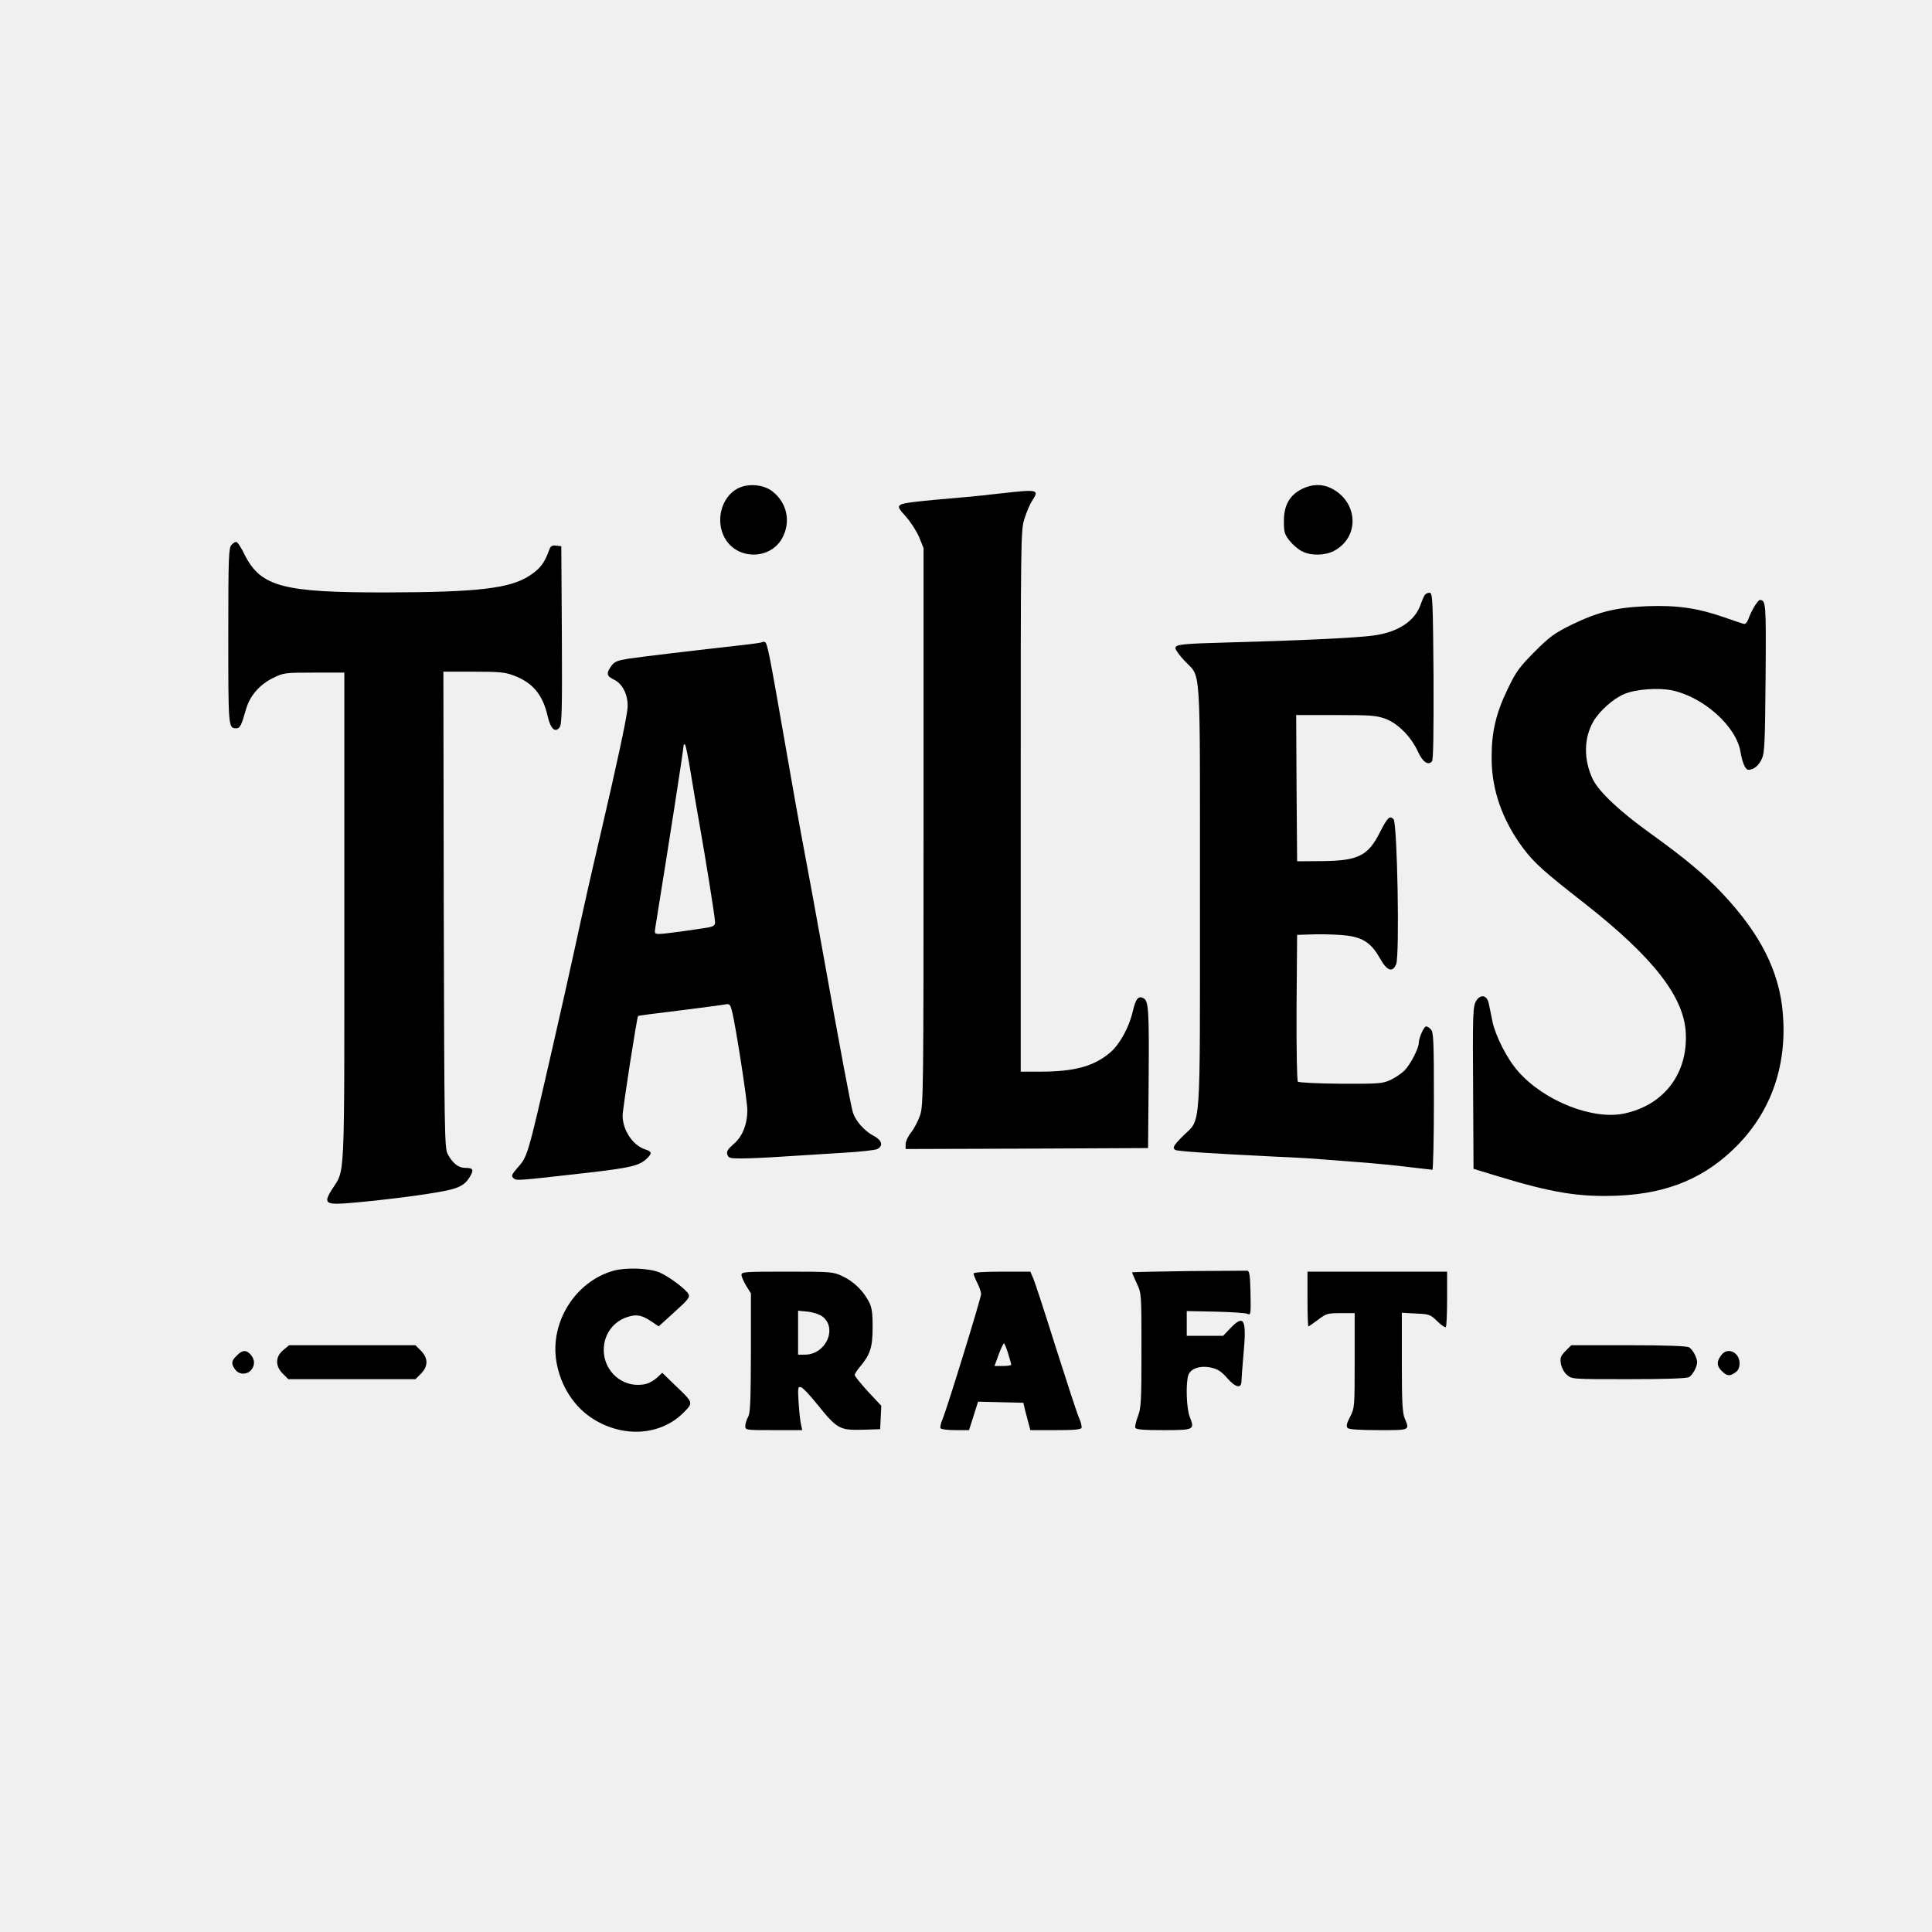
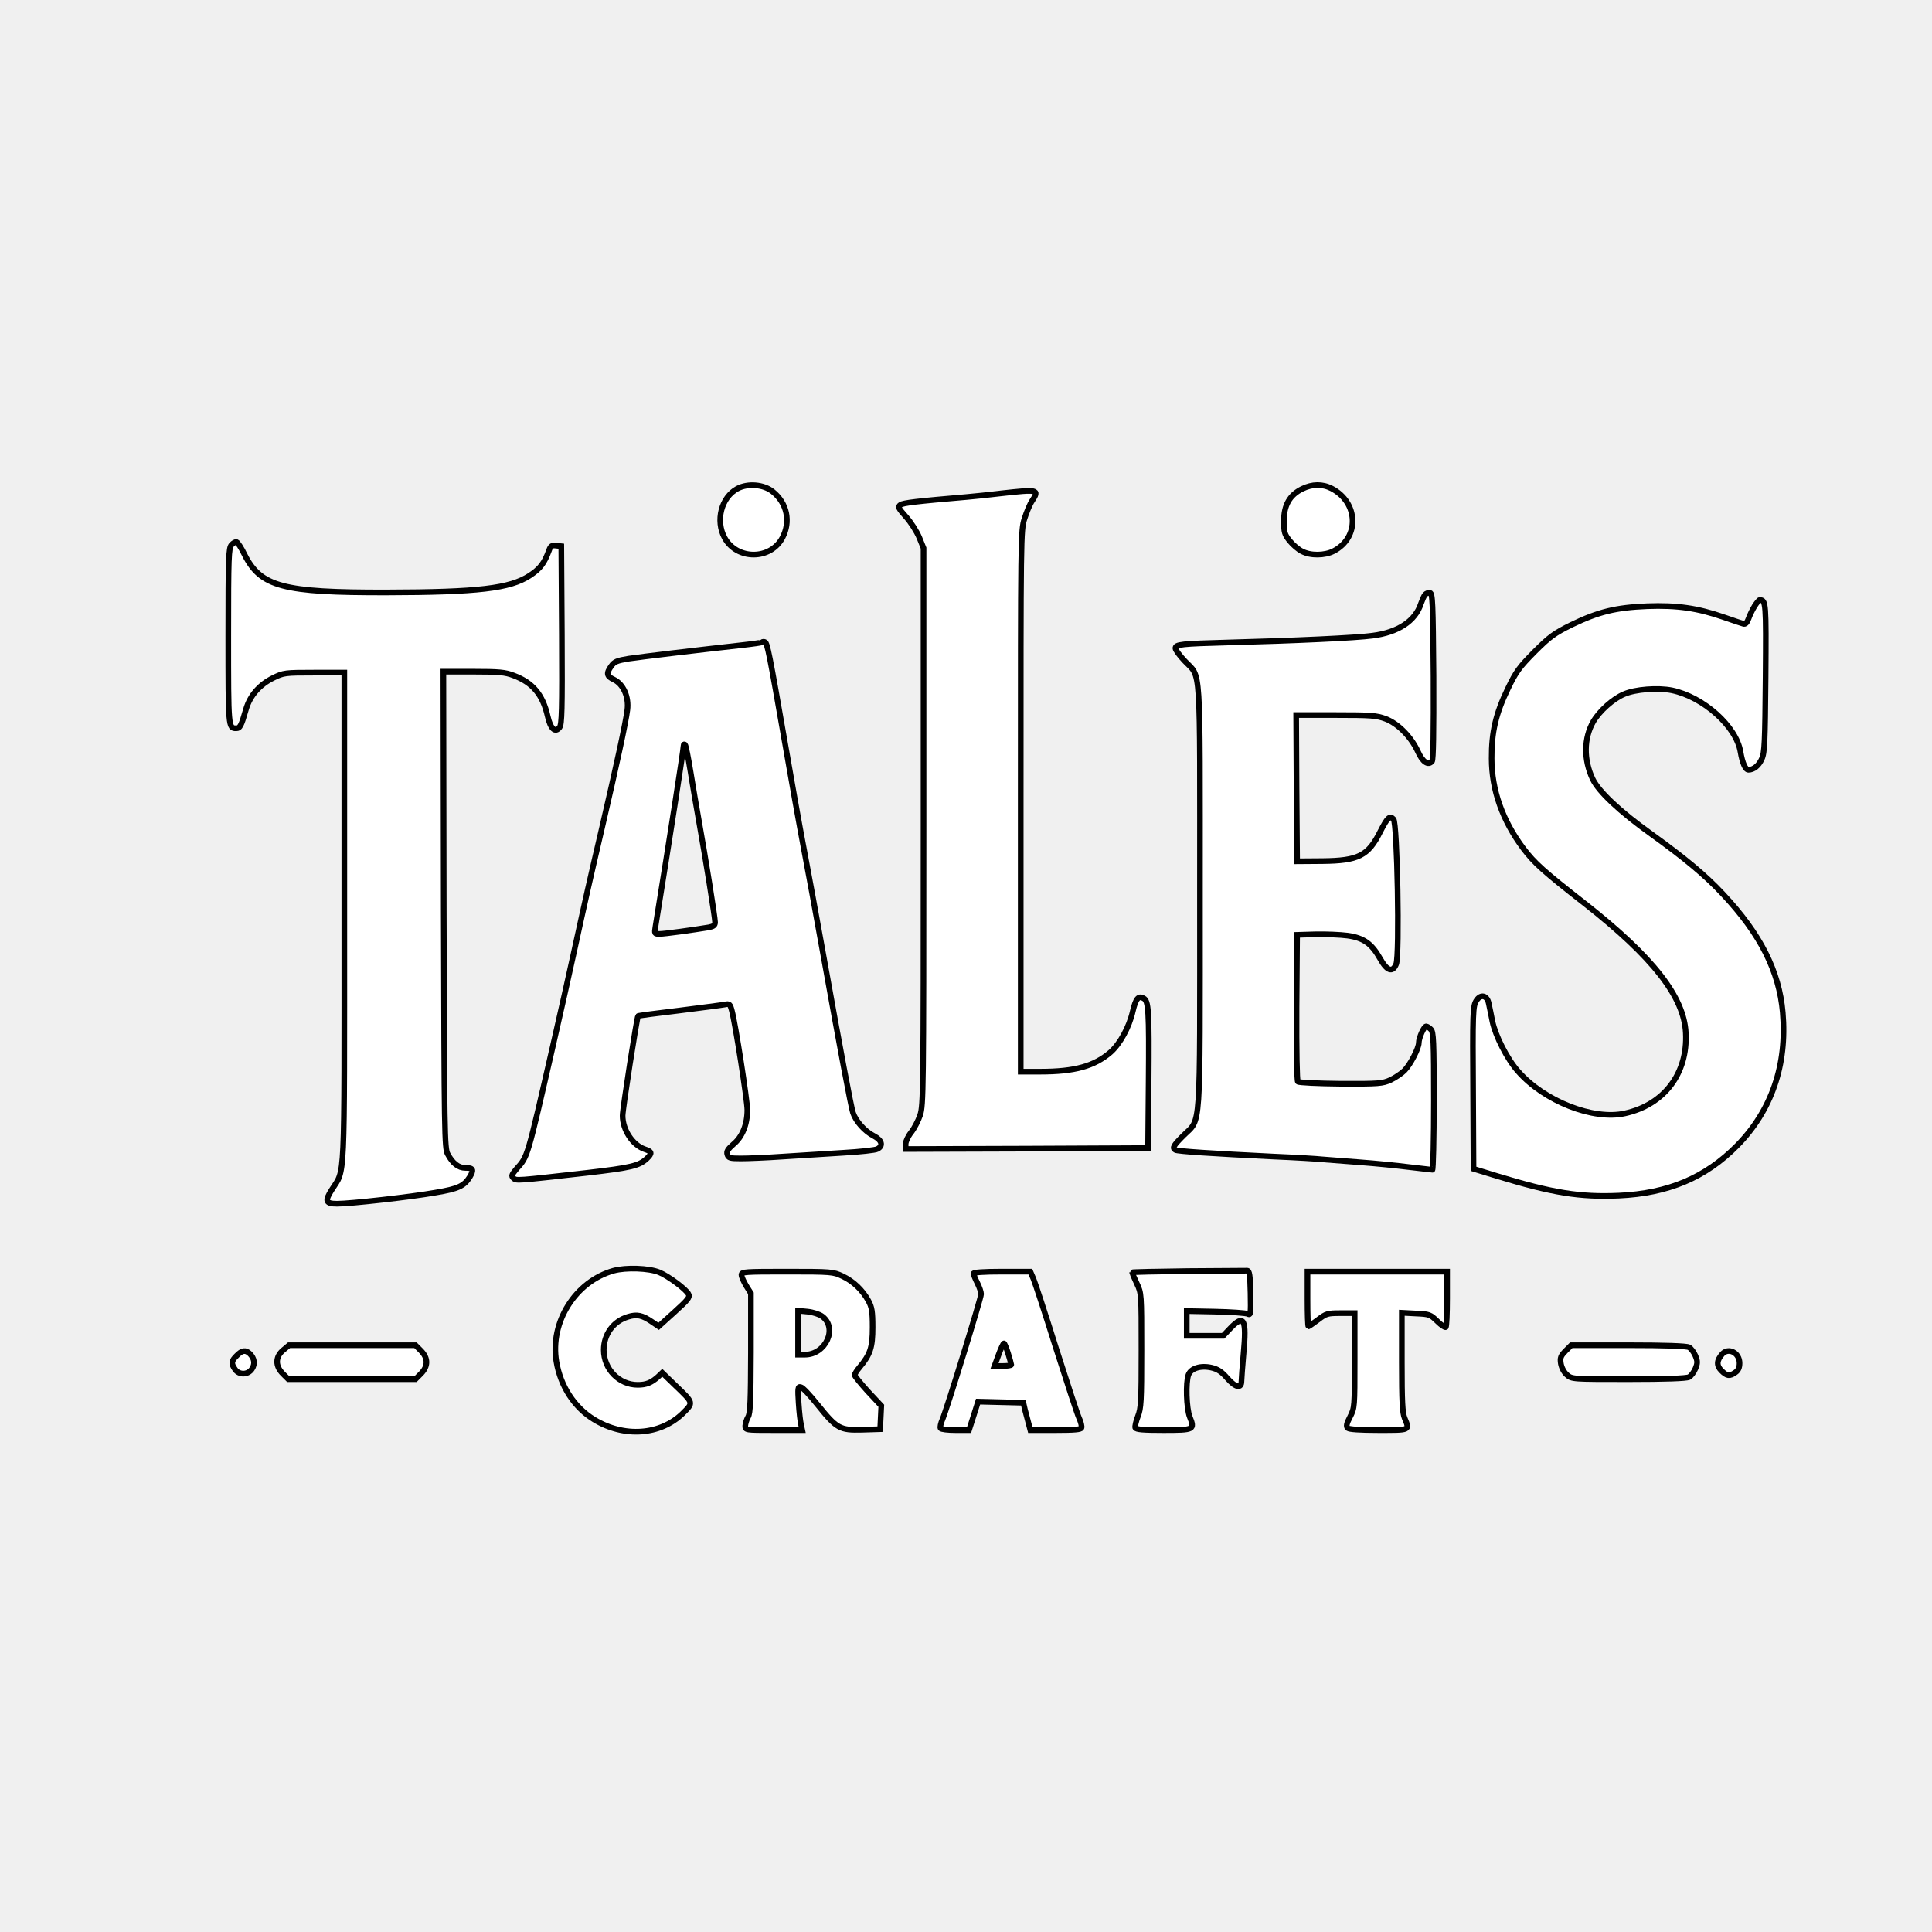
<svg xmlns="http://www.w3.org/2000/svg" version="1.0" width="1024pt" height="1024pt" viewBox="0 0 1024 1024" preserveAspectRatio="xMidYMid meet">
-   <g transform="translate(0,1024) scale(0.1,-0.1)" fill="#000000" stroke="none">
+   <g transform="translate(0,1024) scale(0.1,-0.1)" fill="#ffffff" stroke="#000000" stroke-width="30">
    <path d="M3908 7650 c-85 -46 -117 -170 -67 -261 65 -118 243 -118 306 1 45 85 25 183 -51 244 -48 39 -132 46 -188 16z" />
    <path d="M6902 7649 c-67 -33 -97 -87 -97 -170 0 -60 3 -71 31 -106 17 -21 46 -46 65 -55 45 -24 120 -23 167 1 139 71 133 258 -10 332 -49 25 -103 24 -156 -2z" />
    <path d="M5305 7625 c-60 -7 -141 -16 -180 -19 -268 -23 -338 -31 -353 -42 -14 -10 -11 -17 30 -63 26 -29 57 -78 70 -109 l23 -57 0 -1475 c0 -1401 -1 -1478 -18 -1530 -10 -30 -32 -72 -48 -92 -16 -20 -29 -48 -29 -62 l0 -26 643 2 642 3 3 350 c3 379 0 430 -27 444 -27 15 -41 -1 -57 -69 -19 -84 -68 -173 -118 -217 -86 -74 -189 -103 -373 -103 l-103 0 0 1434 c0 1403 0 1435 20 1497 11 35 29 78 40 94 40 61 33 62 -165 40z" />
    <path d="M1227 7352 c-15 -17 -17 -62 -17 -483 0 -485 0 -489 42 -489 20 0 27 13 52 101 21 72 71 130 144 166 55 27 62 28 217 28 l160 0 0 -1295 c0 -1439 5 -1333 -66 -1445 -39 -61 -33 -75 28 -75 71 0 392 36 521 59 121 20 152 35 182 83 23 39 18 48 -24 48 -36 0 -67 24 -93 73 -17 30 -18 111 -21 1295 l-2 1262 159 0 c135 0 169 -3 213 -20 102 -38 155 -102 181 -217 15 -66 40 -89 63 -58 12 16 14 91 12 490 l-3 470 -27 3 c-23 3 -30 -2 -38 -25 -25 -69 -48 -98 -103 -134 -104 -68 -273 -88 -760 -89 -547 -1 -664 30 -750 199 -17 36 -37 66 -43 68 -6 2 -18 -5 -27 -15z" />
    <path d="M7553 7088 c-6 -7 -15 -29 -22 -48 -29 -91 -121 -152 -256 -169 -87 -12 -414 -27 -760 -36 -254 -7 -285 -10 -285 -31 0 -8 22 -39 50 -68 87 -92 80 14 80 -1244 0 -1275 7 -1177 -87 -1270 -54 -54 -61 -66 -43 -77 11 -7 193 -19 520 -35 118 -5 235 -12 260 -15 25 -2 113 -9 195 -15 83 -6 202 -18 265 -26 63 -7 118 -14 122 -14 4 0 8 164 8 364 0 318 -2 367 -16 380 -8 9 -20 16 -25 16 -12 0 -39 -61 -39 -87 0 -29 -45 -116 -76 -147 -16 -16 -49 -38 -74 -50 -42 -19 -61 -21 -263 -20 -120 1 -223 6 -228 11 -5 5 -8 168 -7 394 l3 384 99 3 c54 1 130 -2 168 -7 86 -12 128 -42 173 -122 37 -66 66 -75 85 -29 19 47 6 748 -14 768 -20 21 -32 9 -71 -67 -63 -127 -116 -153 -305 -155 l-135 -1 -3 388 -2 387 210 0 c186 0 215 -2 264 -20 66 -25 135 -95 171 -173 25 -56 55 -76 75 -52 7 8 9 156 8 451 -3 392 -5 439 -19 442 -9 1 -20 -3 -26 -10z" />
    <path d="M9300 7028 c-11 -18 -26 -48 -32 -66 -8 -22 -17 -32 -28 -28 -8 2 -55 18 -104 35 -138 48 -248 64 -406 58 -166 -7 -257 -29 -400 -98 -91 -45 -116 -63 -196 -143 -80 -81 -98 -104 -142 -196 -64 -132 -87 -232 -86 -370 0 -168 58 -330 168 -477 59 -78 107 -121 327 -293 360 -283 525 -493 534 -685 11 -214 -114 -380 -322 -426 -167 -38 -428 64 -567 223 -58 65 -120 188 -136 265 -6 32 -15 74 -19 93 -8 44 -42 53 -65 18 -20 -30 -21 -56 -18 -508 l2 -385 124 -38 c295 -90 440 -113 646 -104 263 12 459 95 627 265 183 186 266 429 242 705 -19 219 -118 416 -317 628 -93 100 -203 191 -382 320 -165 118 -276 223 -308 289 -49 103 -48 217 3 306 32 55 105 121 163 145 59 26 179 35 254 20 167 -35 341 -191 363 -326 10 -59 26 -95 42 -95 28 0 55 22 71 58 15 32 17 89 20 431 3 398 2 410 -31 411 -4 0 -16 -15 -27 -32z" />
    <path d="M4039 6836 c-2 -2 -49 -9 -104 -15 -252 -28 -536 -62 -603 -72 -61 -10 -76 -16 -92 -39 -28 -39 -25 -54 14 -72 50 -24 80 -92 71 -161 -8 -65 -56 -288 -135 -628 -64 -274 -85 -367 -150 -665 -22 -100 -71 -321 -110 -490 -137 -597 -132 -582 -192 -649 -26 -31 -29 -38 -17 -49 16 -15 11 -15 392 28 232 27 274 37 315 75 30 29 28 37 -11 50 -64 22 -117 102 -117 178 0 35 76 523 82 528 2 2 100 15 218 29 118 15 227 29 242 32 24 5 28 2 37 -33 19 -69 82 -477 82 -526 0 -76 -26 -142 -73 -181 -31 -27 -38 -39 -33 -55 6 -19 14 -21 73 -21 37 0 137 4 222 10 85 5 228 14 318 20 89 5 172 14 182 20 33 17 24 47 -18 69 -48 24 -96 78 -111 123 -11 35 -64 316 -161 858 -33 184 -78 430 -100 545 -22 116 -67 368 -100 560 -82 471 -93 528 -106 532 -5 2 -12 2 -15 -1z m-379 -686 c12 -74 32 -193 45 -265 33 -184 85 -508 85 -533 0 -16 -8 -22 -32 -27 -84 -14 -236 -35 -262 -35 -27 0 -28 1 -22 38 77 477 148 934 149 960 0 7 4 9 8 5 4 -4 17 -69 29 -143z" />
    <path d="M3252 3505 c-203 -57 -338 -273 -303 -482 22 -131 96 -244 200 -307 159 -97 350 -83 469 32 59 59 60 54 -41 151 l-67 65 -22 -21 c-36 -32 -63 -43 -108 -43 -99 0 -180 83 -180 185 0 83 51 153 130 176 46 14 74 8 124 -26 l37 -25 84 76 c72 65 83 79 74 95 -13 26 -106 95 -154 115 -55 23 -178 27 -243 9z" />
    <path d="M6298 3503 c-164 -2 -298 -5 -298 -7 0 -2 11 -28 25 -58 25 -53 25 -54 25 -355 0 -271 -2 -307 -19 -350 -10 -26 -16 -54 -14 -60 4 -10 43 -13 149 -13 164 0 167 2 140 70 -18 45 -22 183 -7 223 13 35 65 51 122 38 34 -8 54 -21 85 -57 43 -49 74 -55 74 -15 0 12 5 77 11 146 17 184 3 211 -70 135 l-38 -40 -96 0 -97 0 0 65 0 66 153 -3 c83 -2 160 -7 170 -12 16 -8 17 -1 15 110 -2 97 -6 119 -18 119 -8 0 -149 -1 -312 -2z" />
    <path d="M3930 3483 c0 -10 12 -36 25 -58 l25 -40 0 -315 c-1 -254 -3 -320 -15 -340 -8 -14 -14 -35 -15 -47 0 -23 1 -23 151 -23 l151 0 -6 28 c-4 15 -10 67 -13 115 -5 80 -4 89 11 85 10 -1 49 -43 89 -93 103 -128 118 -136 236 -133 l96 3 3 62 3 62 -71 76 c-38 42 -70 81 -70 87 0 5 11 24 25 40 58 69 70 106 70 213 0 83 -4 107 -22 140 -31 57 -80 104 -138 131 -48 23 -59 24 -292 24 -225 0 -243 -1 -243 -17z m428 -220 c83 -62 19 -203 -92 -203 l-36 0 0 116 0 117 51 -5 c28 -3 62 -14 77 -25z" />
    <path d="M5160 3490 c0 -6 9 -28 20 -50 11 -22 20 -48 20 -59 0 -21 -180 -605 -205 -665 -9 -20 -13 -41 -10 -46 4 -6 39 -10 79 -10 l72 0 24 75 24 76 120 -3 120 -3 8 -35 c5 -19 14 -52 19 -72 l10 -38 134 0 c98 0 134 3 137 12 3 7 -3 31 -13 53 -10 22 -64 189 -122 370 -57 182 -111 347 -120 368 l-16 37 -150 0 c-98 0 -151 -4 -151 -10z m183 -423 c9 -30 17 -57 17 -60 0 -4 -20 -7 -44 -7 l-45 0 22 60 c12 33 25 60 28 60 3 0 13 -24 22 -53z" />
    <path d="M6930 3355 c0 -80 2 -145 5 -145 3 0 25 16 51 35 43 33 50 35 120 35 l74 0 0 -250 c0 -246 0 -252 -24 -299 -19 -36 -22 -51 -13 -60 7 -7 63 -11 164 -11 169 0 165 -2 138 63 -12 29 -15 88 -15 298 l0 261 75 -4 c70 -3 76 -5 113 -41 21 -21 41 -34 45 -31 4 4 7 72 7 151 l0 143 -370 0 -370 0 0 -145z" />
    <path d="M1501 3084 c-42 -35 -43 -84 -2 -125 l29 -29 337 0 337 0 29 29 c39 40 39 82 0 122 l-29 29 -335 0 -335 0 -31 -26z" />
    <path d="M8298 3080 c-26 -27 -30 -36 -25 -68 4 -22 17 -46 32 -59 26 -23 29 -23 326 -23 196 0 307 4 321 11 11 6 26 26 34 45 12 29 12 39 0 68 -8 19 -23 39 -34 45 -14 7 -125 11 -322 11 l-302 0 -30 -30z" />
    <path d="M1255 3055 c-29 -28 -31 -42 -9 -73 21 -31 69 -30 90 3 17 26 13 55 -12 80 -22 21 -41 19 -69 -10z" />
    <path d="M9128 3063 c-30 -34 -31 -61 -4 -88 29 -29 43 -31 74 -9 15 10 22 25 22 49 0 55 -59 85 -92 48z" />
  </g>
</svg>
